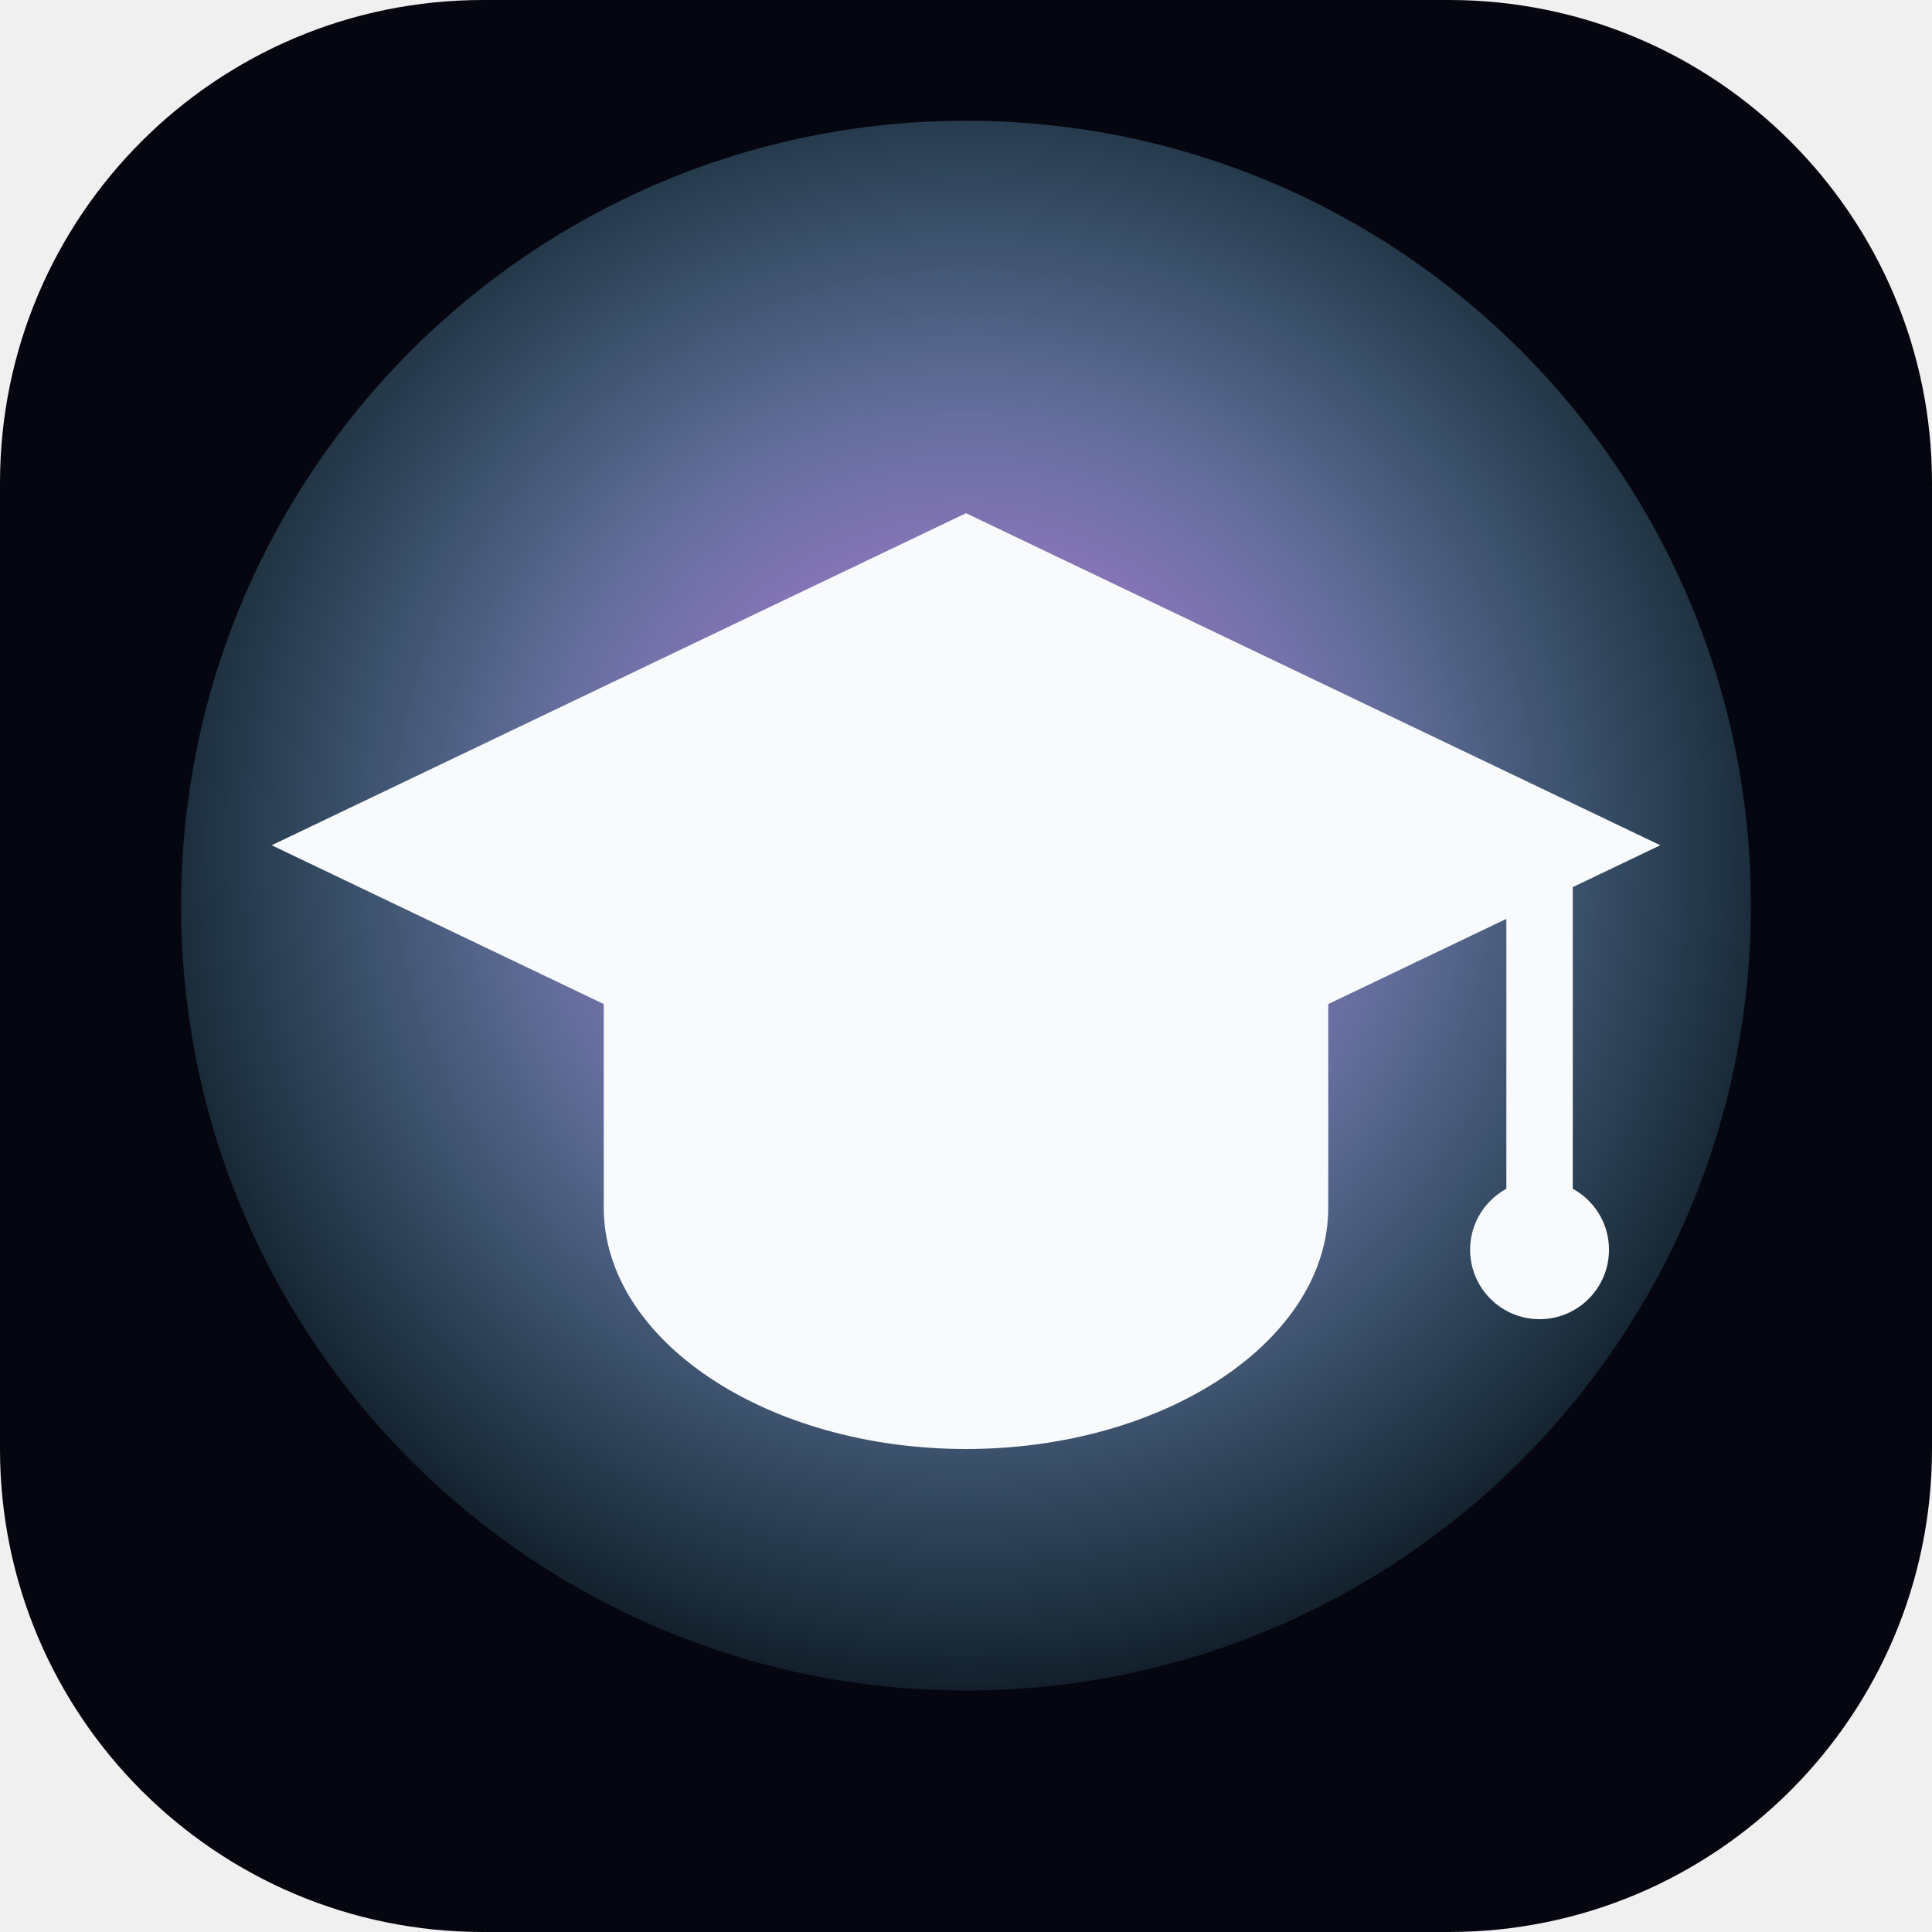
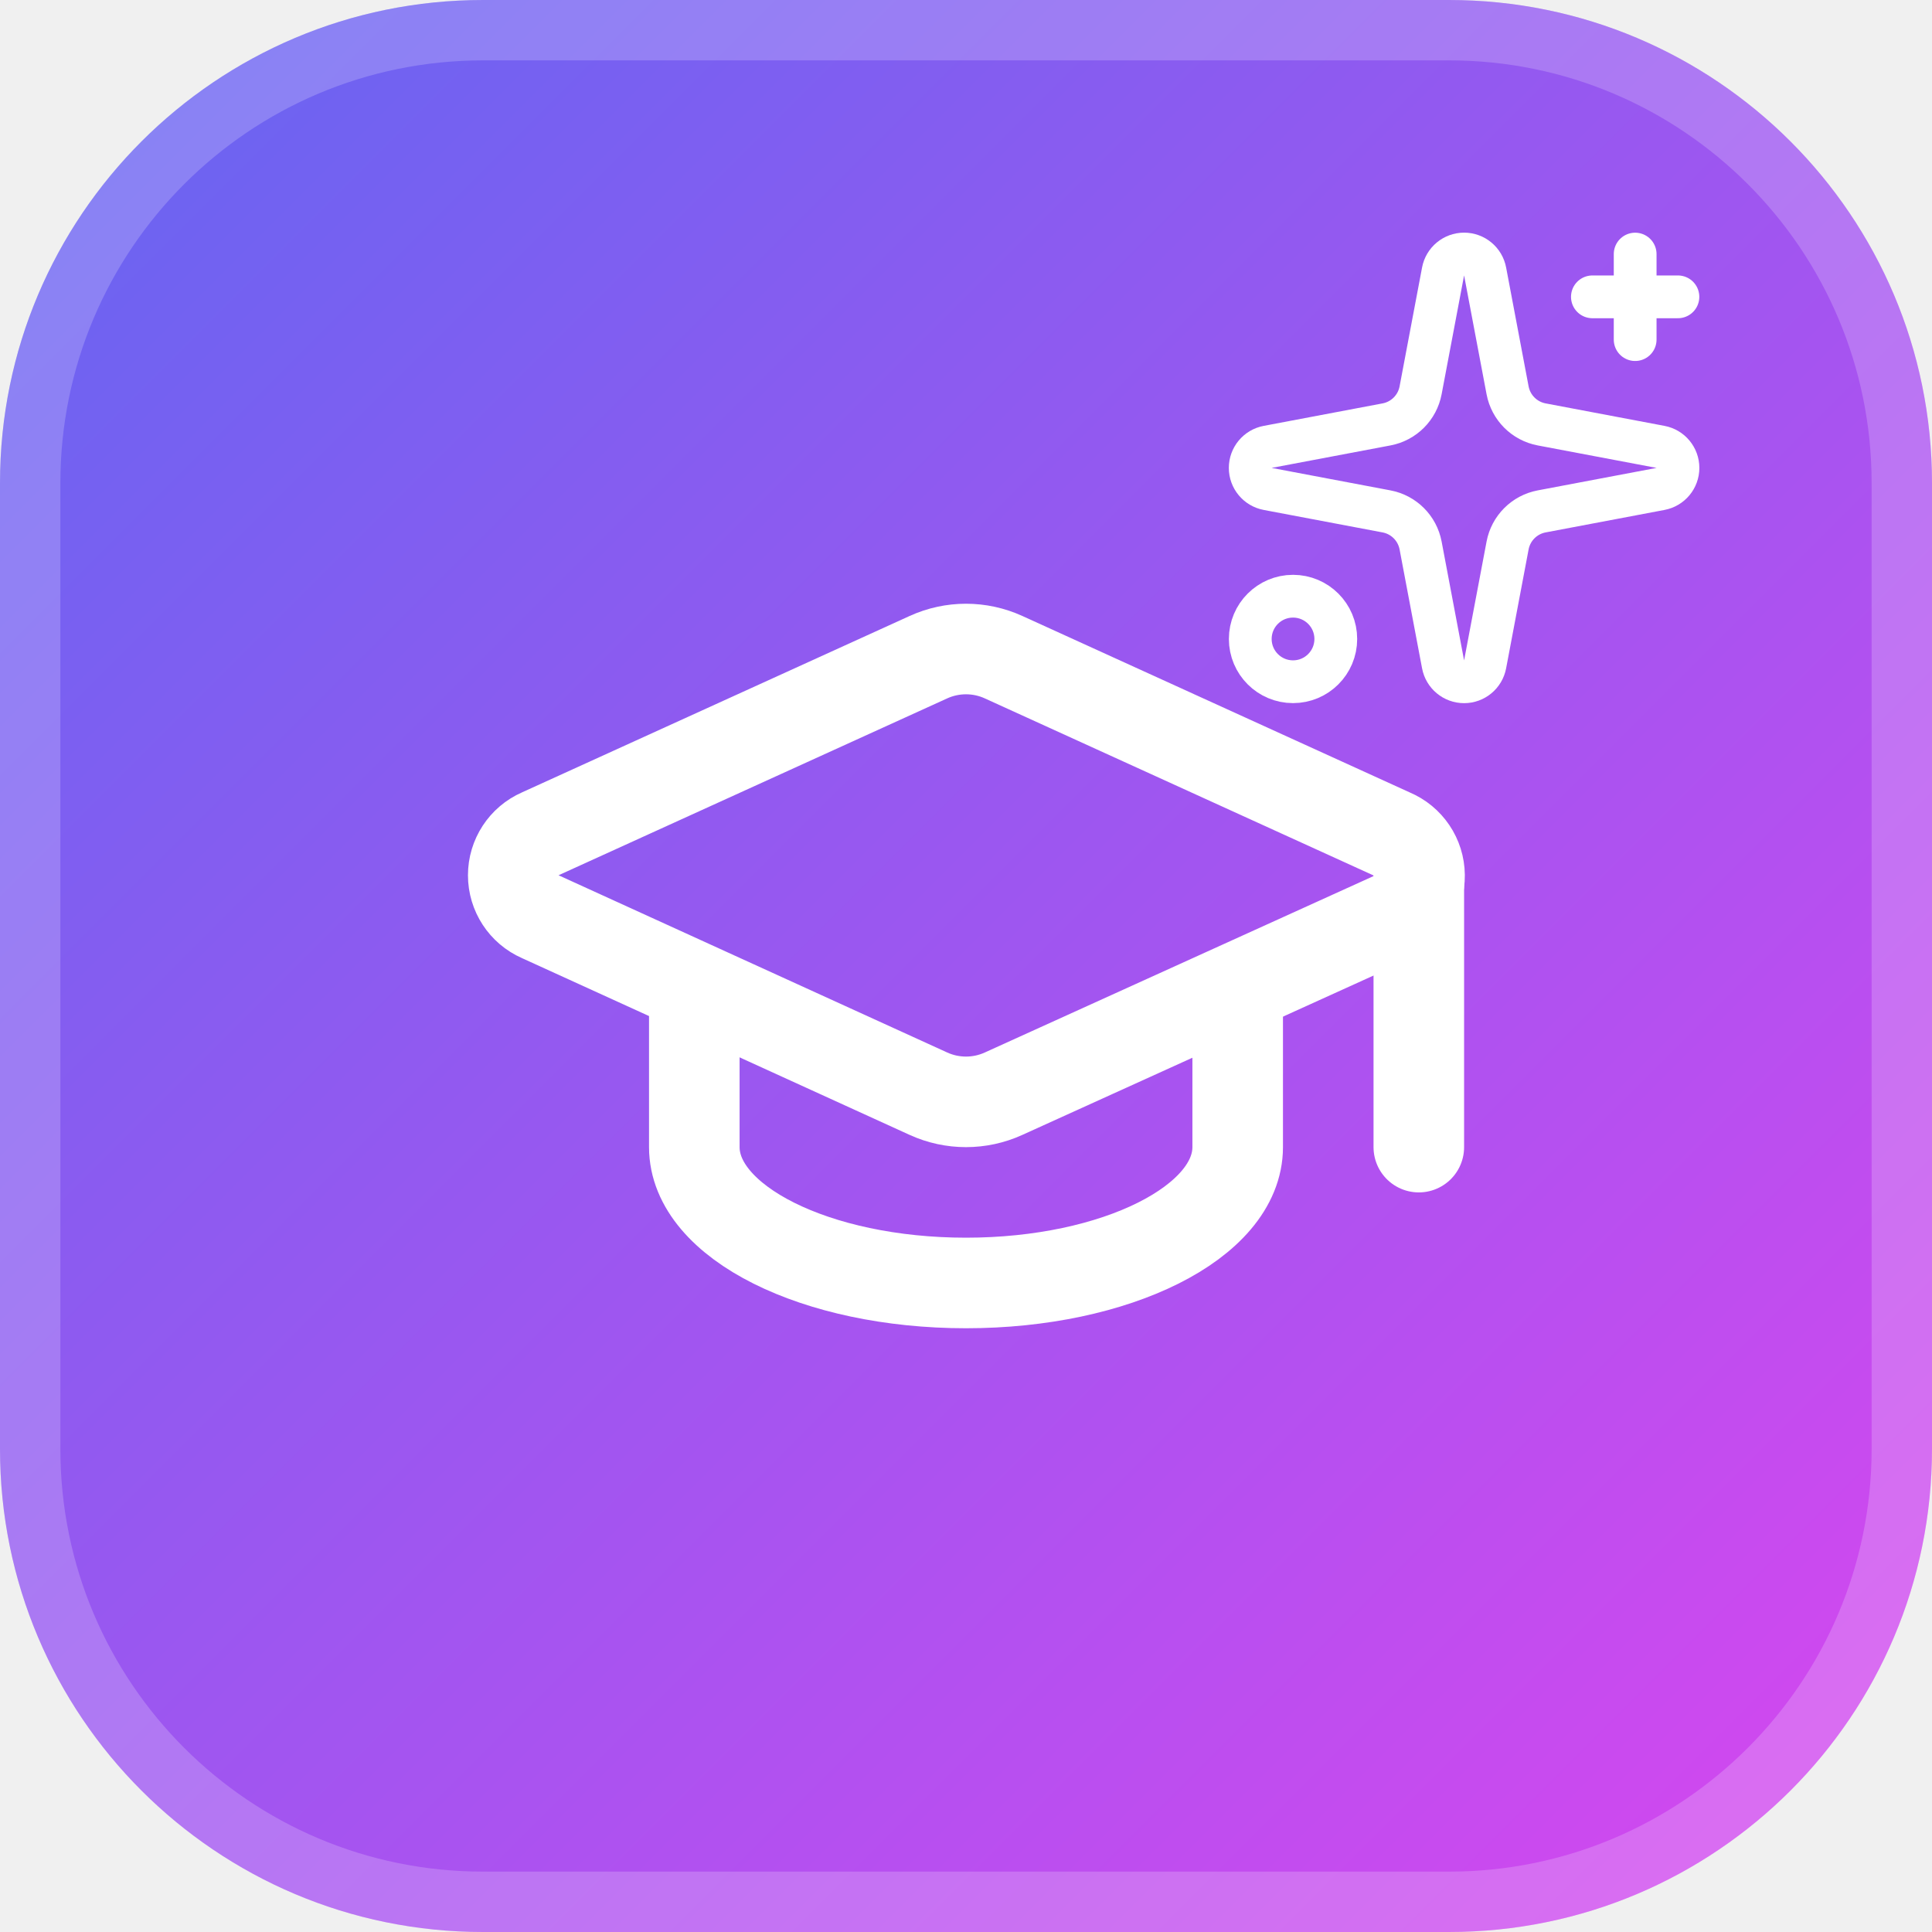
<svg xmlns="http://www.w3.org/2000/svg" viewBox="0 0 32 32">
  <defs>
-     <radialGradient id="aiGlow" cx="50%" cy="46%" r="60%">
-       <stop offset="0%" stop-color="#e879f9" stop-opacity="0.95" />
-       <stop offset="45%" stop-color="#a5b4fc" stop-opacity="0.6" />
-       <stop offset="100%" stop-color="#67e8f9" stop-opacity="0" />
-     </radialGradient>
+     <linearGradient id="badgeGrad" x1="0" y1="0" x2="1" y2="1">
+       <stop offset="0%" stop-color="#6366f1" />
+       <stop offset="100%" stop-color="#d946ef" />
+     </linearGradient>
  </defs>
-   <rect width="32" height="32" rx="8" fill="#060610" />
-   <circle cx="16" cy="15" r="13" fill="url(#aiGlow)" />
-   <g fill="#f8fafc">
-     <polygon points="16,8.5 27.5,14 16,19.5 4.5,14" />
-     <path d="M10,15.7 L10,20 C10,22.2 12.7,24 16,24 C19.3,24 22,22.2 22,20 L22,15.7 L16,18.5 Z" />
-     <line x1="25.5" y1="14.7" x2="25.5" y2="19.8" stroke="#f8fafc" stroke-width="1.1" stroke-linecap="round" />
-     <circle cx="25.5" cy="20.7" r="1.15" />
-   </g>
+   <rect width="32" height="32" rx="8" fill="url(#badgeGrad)" />
+   <rect x="0.5" y="0.5" width="31" height="31" rx="7.5" fill="none" stroke="#ffffff" stroke-opacity="0.2" />
+   <svg x="7" y="7" width="18" height="18" viewBox="0 0 24 24" fill="none" stroke="#ffffff" stroke-width="2" stroke-linecap="round" stroke-linejoin="round">
+     <path d="M21.42 10.922a1 1 0 0 0-.019-1.838L12.83 5.18a2 2 0 0 0-1.66 0L2.6 9.08a1 1 0 0 0 0 1.832l8.57 3.908a2 2 0 0 0 1.66 0z" />
+     <path d="M22 10v6" />
+     <path d="M6 12.5V16a6 3 0 0 0 12 0v-3.5" />
+   </svg>
+   <svg x="20" y="3.5" width="8.5" height="8.5" viewBox="0 0 24 24" fill="none" stroke="#ffffff" stroke-width="2" stroke-linecap="round" stroke-linejoin="round">
+     <path d="M11.017 2.814a1 1 0 0 1 1.966 0l1.051 5.558a2 2 0 0 0 1.594 1.594l5.558 1.051a1 1 0 0 1 0 1.966l-5.558 1.051a2 2 0 0 0-1.594 1.594l-1.051 5.558a1 1 0 0 1-1.966 0l-1.051-5.558a2 2 0 0 0-1.594-1.594l-5.558-1.051a1 1 0 0 1 0-1.966l5.558-1.051a2 2 0 0 0 1.594-1.594z" />
+     <path d="M20 2v4" />
+     <path d="M22 4h-4" />
+     <circle cx="4" cy="20" r="2" />
+   </svg>
</svg>
